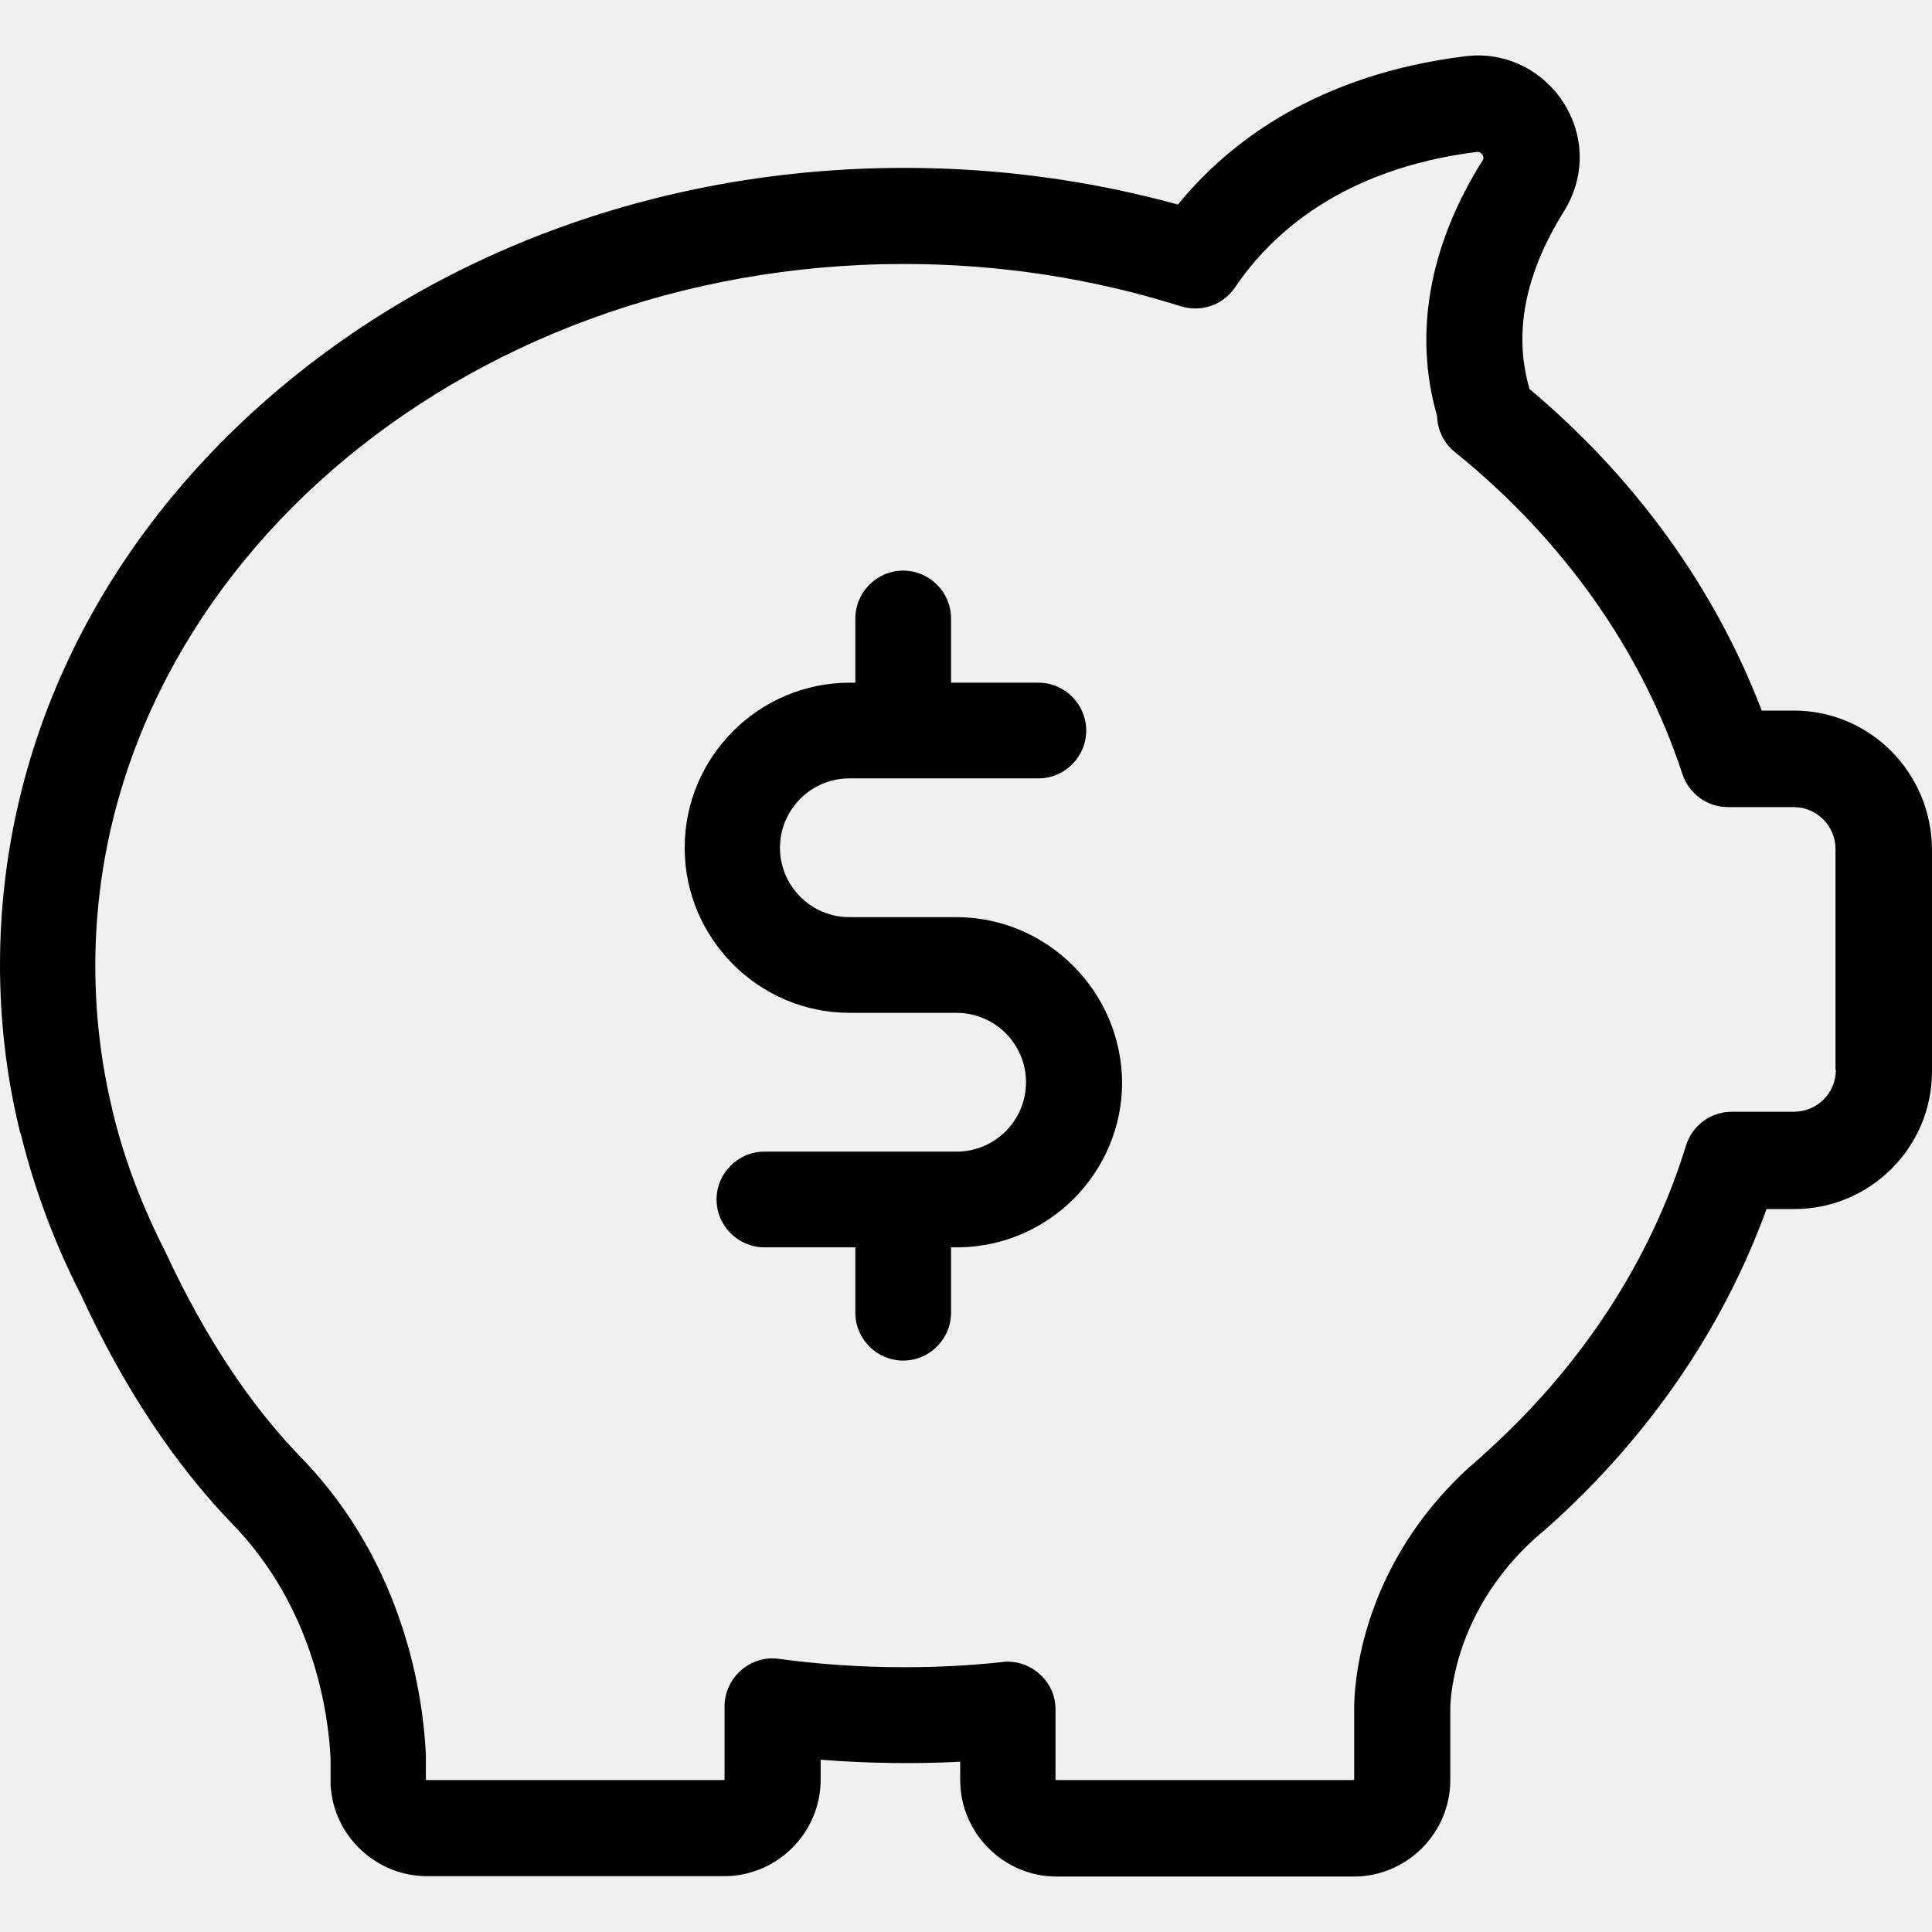
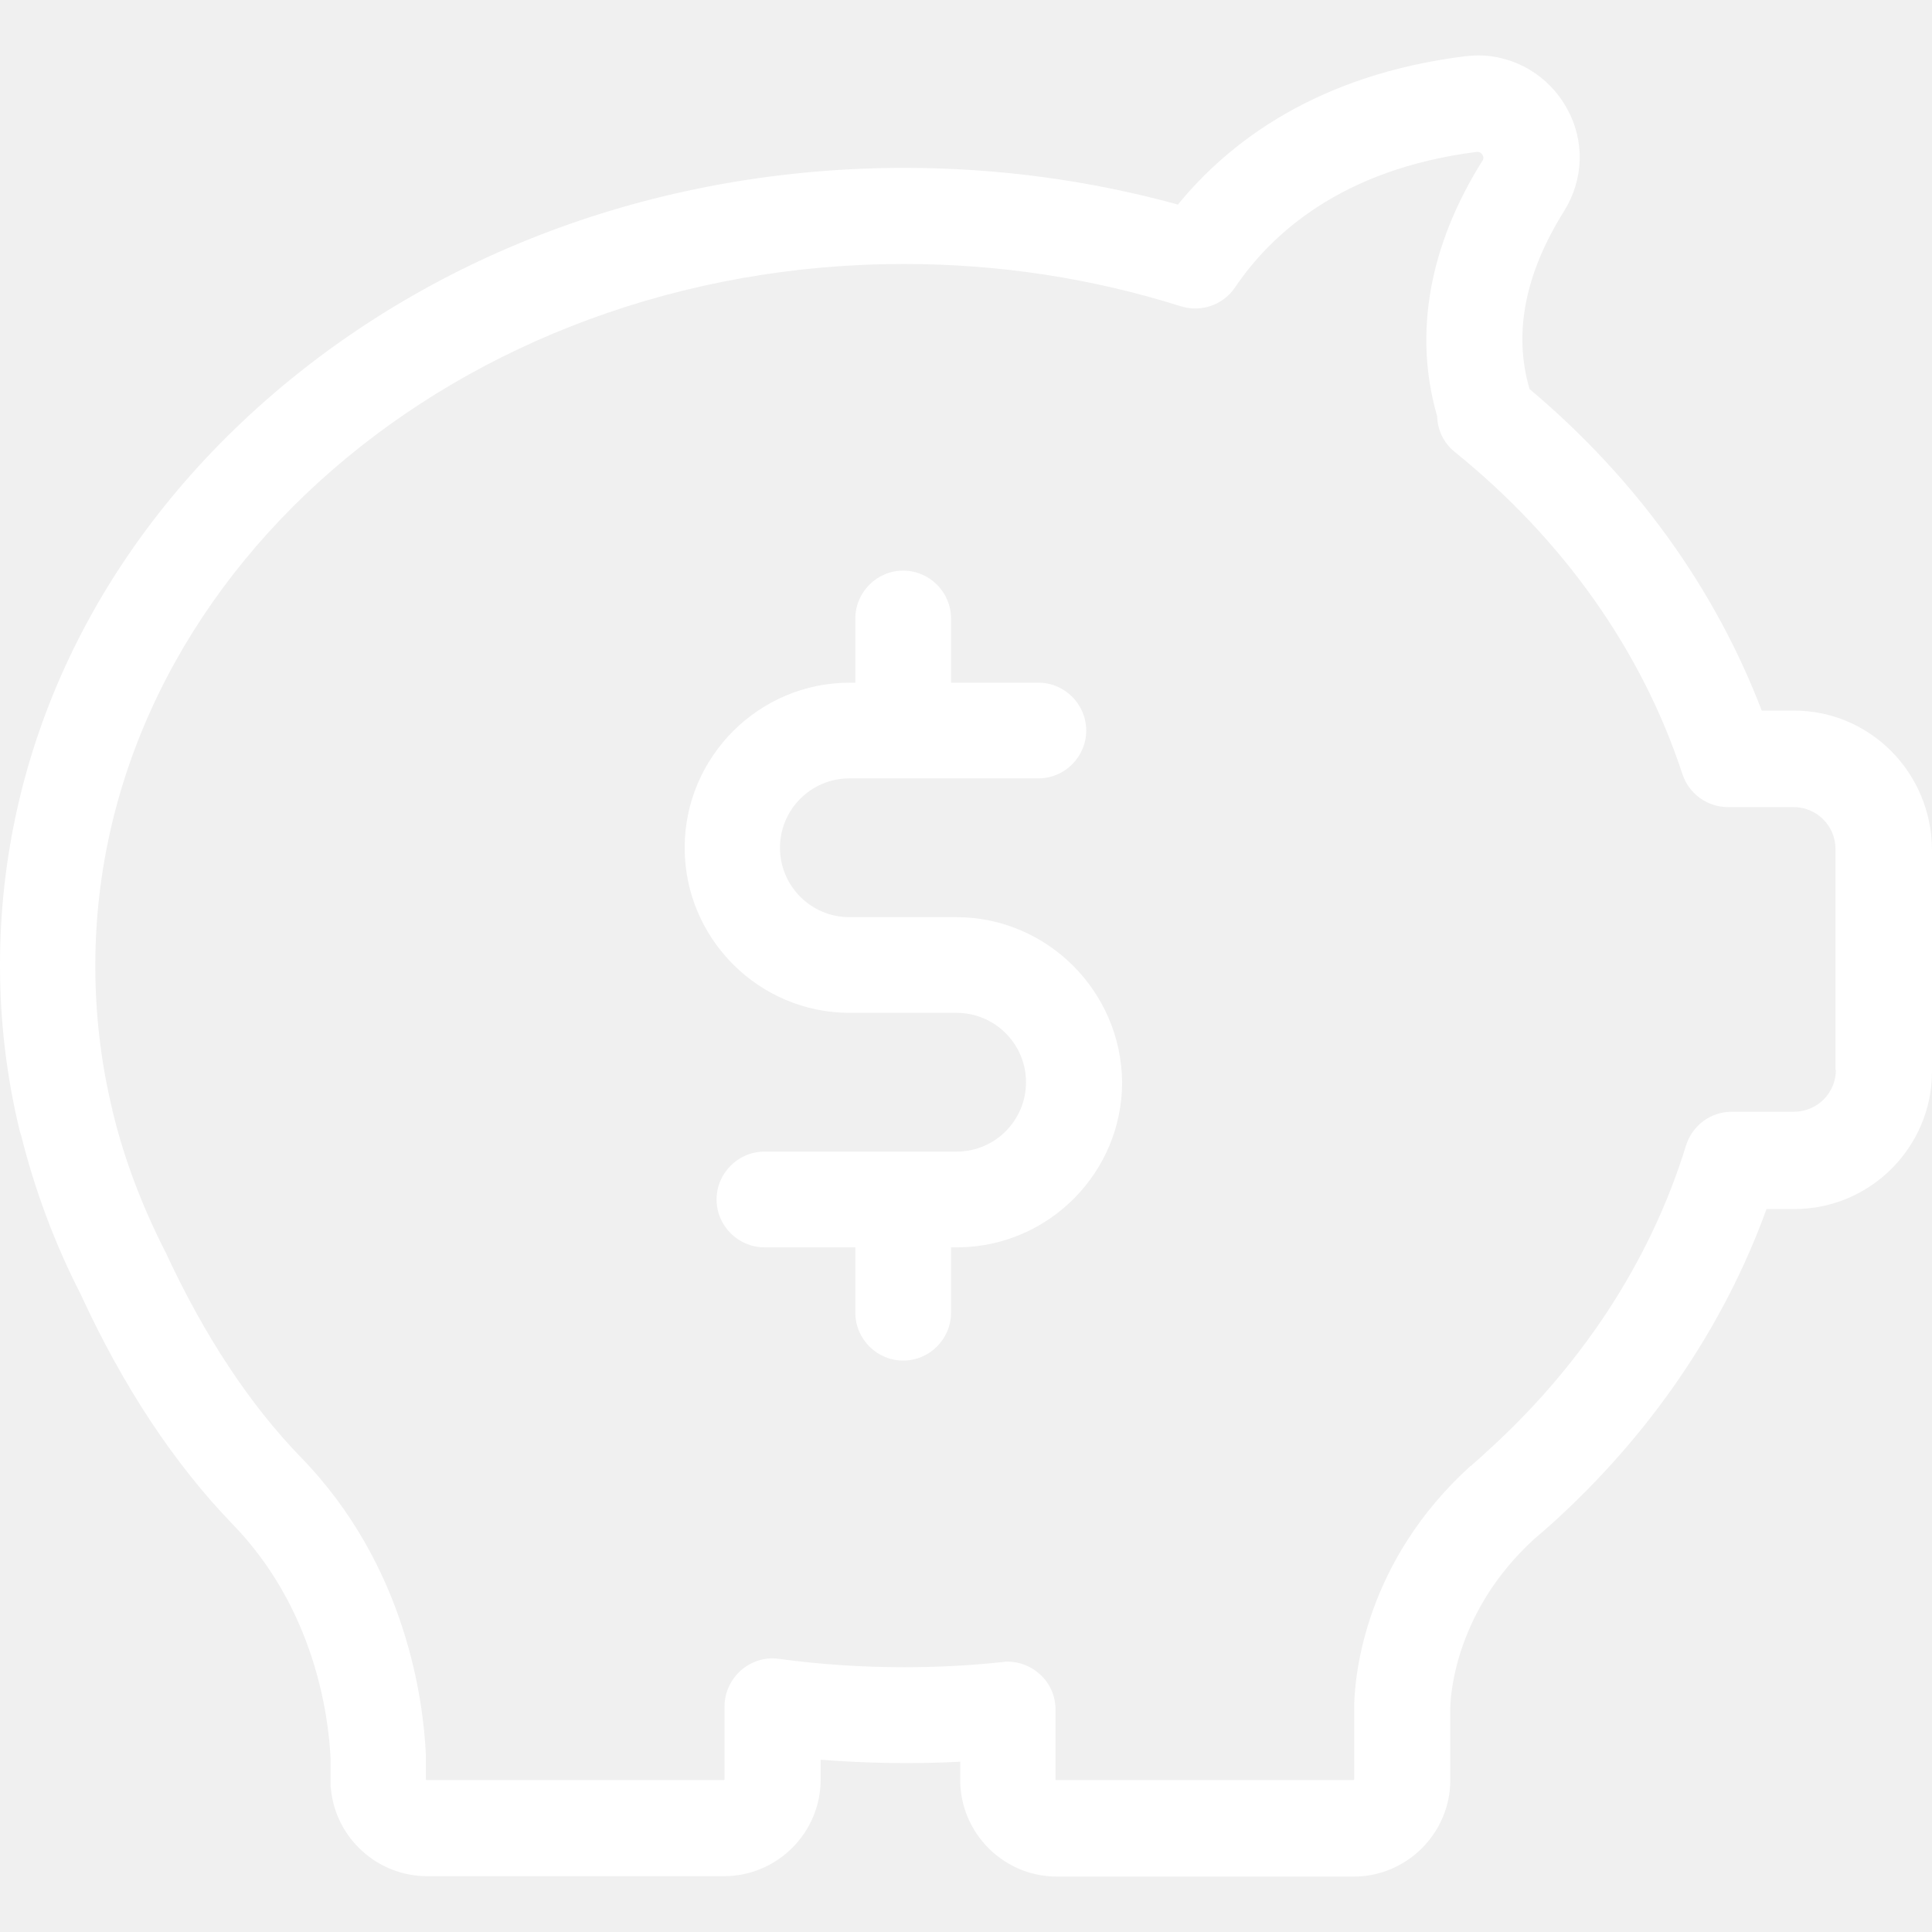
<svg xmlns="http://www.w3.org/2000/svg" version="1.1" id="Capa_1" x="0px" y="0px" viewBox="0 0 484.5 484.5" style="enable-background:new 0 0 484.5 484.5;" xml:space="preserve">
  <g>
    <g>
-       <path d="M449.9,178.2h-8.1c-11.7-30.6-31.6-58.3-58.3-80.7c0-0.1,0-0.1,0-0.2c-4-13.9-1-28.8,8.7-44.3c5-8,5.3-17.7,0.7-25.9    c-4.5-8.1-13-13.2-22.2-13.2c-1.1,0-2.2,0.1-3.2,0.2c-37.1,4.6-59.3,21.5-72.1,37.2c-22.2-6.1-45.2-9.2-68.6-9.2    c-60.3,0-117,20.6-159.8,58C23.8,137.9,0,188.3,0,242c0,13.9,1.6,27.8,4.9,41.4c0,0.2,0.1,0.5,0.2,0.7c0,0,0.1,0.2,0.2,0.6    c3.4,13.7,8.4,27.1,14.9,39.8c10.7,23.3,23.6,42.7,38.1,57.7c20.6,21.2,24.1,48,24.6,58.8v5.3c0,0.3,0,0.6,0,1c0,0.5,0,1,0.1,1.4    c1.2,12.3,11.7,21.8,24.1,21.8h74.5c13.3,0,24.2-10.9,24.2-24.2v-5c11.6,0.9,23.3,1.1,35,0.5v4.6c0,13.3,10.9,24.2,24.2,24.2h74.5    c13.3,0,24.2-10.9,24.2-24.2v-18.2c0.1-4.3,1.8-24.7,21.1-42.3c0.9-0.8,1.9-1.6,2.8-2.4c0.1-0.1,0.1-0.1,0.2-0.2    c0.2-0.2,0.5-0.4,0.7-0.6c25-22.4,43.7-49.7,54.5-79.5h7c19,0,34.5-15.5,34.5-34.5v-55.6C484.4,193.7,468.9,178.2,449.9,178.2z     M460.4,268.3c0,5.8-4.7,10.5-10.5,10.5h-15.6c-5.3,0-9.9,3.4-11.5,8.5c-8.9,29-26.5,55.8-50.8,77.5c-0.1,0.1-0.1,0.1-0.2,0.2    l-0.1,0.1c-0.9,0.8-1.8,1.6-2.7,2.4c-0.1,0.1-0.2,0.2-0.3,0.2c-26.2,23.8-28.9,51.8-29.1,59.8c0,0.1,0,0.2,0,0.3v18.4    c0,0.1-0.1,0.2-0.2,0.2h-74.5c-0.1,0-0.2-0.1-0.2-0.2v-17.5c0-3.4-1.4-6.6-4-8.9c-2.2-2-5.1-3.1-8-3.1c-0.4,0-0.8,0-1.3,0.1    c-8.2,0.9-16.5,1.3-24.7,1.3c-10.5,0-21.1-0.7-31.4-2.1c-3.4-0.5-6.9,0.6-9.5,2.9s-4.1,5.6-4.1,9v18.3c0,0.1-0.1,0.2-0.2,0.2H107    c-0.1,0-0.2-0.1-0.2-0.2l0,0v-5.6c0-0.2,0-0.4,0-0.5c-0.6-13.4-4.8-47.4-31.4-74.7c-12.7-13.1-24.1-30.3-33.8-51.2    c-0.1-0.2-0.1-0.3-0.2-0.4c-5.7-11.2-10.2-22.9-13.1-34.9c0-0.1-0.1-0.2-0.1-0.3c0-0.1,0-0.1,0-0.2c-2.9-11.9-4.3-24.1-4.3-36.2    c0-97,91-176,202.8-176c23.9,0,47.2,3.6,69.4,10.6c5.1,1.6,10.6-0.3,13.6-4.7c8.9-13.2,26.6-29.7,60.6-34c0.8-0.1,1.3,0.4,1.5,0.8    c0.4,0.7,0.1,1.3-0.1,1.5c-13.3,21.2-17.2,43.2-11.4,63.6c0,0.1,0.1,0.3,0.1,0.4c0.1,3.5,1.7,6.8,4.5,9c27.2,22,46.9,49.9,57,80.7    c1.6,4.9,6.2,8.3,11.4,8.3h0.1h16.4c5.8,0,10.5,4.7,10.5,10.5v55.4H460.4z" />
-       <path d="M239.8,230H213c-9.6,0-17.4-7.8-17.4-17.4s7.8-17.4,17.4-17.4h47.4c6.6,0,12-5.4,12-12s-5.4-12-12-12h-21.9v-16.1    c0-6.6-5.4-12-12-12s-12,5.4-12,12v16.1h-1.4c-22.8,0-41.4,18.6-41.4,41.4s18.6,41.4,41.4,41.4h26.8c9.6,0,17.4,7.8,17.4,17.4    s-7.8,17.4-17.4,17.4h-48.2c-6.6,0-12,5.4-12,12s5.4,12,12,12h22.8v16.4c0,6.6,5.4,12,12,12s12-5.4,12-12v-16.4h1.7    c0.1,0,0.2,0,0.3,0c22.6-0.3,40.9-18.8,40.9-41.4C281.2,248.6,262.6,230,239.8,230z" />
+       <path fill="#FFFFFF" d="M449.9,178.2h-8.1c-11.7-30.6-31.6-58.3-58.3-80.7c0-0.1,0-0.1,0-0.2c-4-13.9-1-28.8,8.7-44.3c5-8,5.3-17.7,0.7-25.9    c-4.5-8.1-13-13.2-22.2-13.2c-1.1,0-2.2,0.1-3.2,0.2c-37.1,4.6-59.3,21.5-72.1,37.2c-22.2-6.1-45.2-9.2-68.6-9.2    c-60.3,0-117,20.6-159.8,58C23.8,137.9,0,188.3,0,242c0,13.9,1.6,27.8,4.9,41.4c0,0.2,0.1,0.5,0.2,0.7c0,0,0.1,0.2,0.2,0.6    c3.4,13.7,8.4,27.1,14.9,39.8c10.7,23.3,23.6,42.7,38.1,57.7c20.6,21.2,24.1,48,24.6,58.8v5.3c0,0.3,0,0.6,0,1c0,0.5,0,1,0.1,1.4    c1.2,12.3,11.7,21.8,24.1,21.8h74.5c13.3,0,24.2-10.9,24.2-24.2v-5c11.6,0.9,23.3,1.1,35,0.5v4.6c0,13.3,10.9,24.2,24.2,24.2h74.5    c13.3,0,24.2-10.9,24.2-24.2v-18.2c0.1-4.3,1.8-24.7,21.1-42.3c0.9-0.8,1.9-1.6,2.8-2.4c0.1-0.1,0.1-0.1,0.2-0.2    c0.2-0.2,0.5-0.4,0.7-0.6c25-22.4,43.7-49.7,54.5-79.5h7c19,0,34.5-15.5,34.5-34.5v-55.6C484.4,193.7,468.9,178.2,449.9,178.2z     M460.4,268.3c0,5.8-4.7,10.5-10.5,10.5h-15.6c-5.3,0-9.9,3.4-11.5,8.5c-8.9,29-26.5,55.8-50.8,77.5c-0.1,0.1-0.1,0.1-0.2,0.2    l-0.1,0.1c-0.9,0.8-1.8,1.6-2.7,2.4c-0.1,0.1-0.2,0.2-0.3,0.2c-26.2,23.8-28.9,51.8-29.1,59.8c0,0.1,0,0.2,0,0.3v18.4    c0,0.1-0.1,0.2-0.2,0.2h-74.5c-0.1,0-0.2-0.1-0.2-0.2v-17.5c0-3.4-1.4-6.6-4-8.9c-2.2-2-5.1-3.1-8-3.1c-0.4,0-0.8,0-1.3,0.1    c-8.2,0.9-16.5,1.3-24.7,1.3c-10.5,0-21.1-0.7-31.4-2.1c-3.4-0.5-6.9,0.6-9.5,2.9s-4.1,5.6-4.1,9v18.3c0,0.1-0.1,0.2-0.2,0.2H107    c-0.1,0-0.2-0.1-0.2-0.2l0,0v-5.6c0-0.2,0-0.4,0-0.5c-0.6-13.4-4.8-47.4-31.4-74.7c-12.7-13.1-24.1-30.3-33.8-51.2    c-0.1-0.2-0.1-0.3-0.2-0.4c-5.7-11.2-10.2-22.9-13.1-34.9c0-0.1-0.1-0.2-0.1-0.3c0-0.1,0-0.1,0-0.2c-2.9-11.9-4.3-24.1-4.3-36.2    c0-97,91-176,202.8-176c23.9,0,47.2,3.6,69.4,10.6c5.1,1.6,10.6-0.3,13.6-4.7c8.9-13.2,26.6-29.7,60.6-34c0.8-0.1,1.3,0.4,1.5,0.8    c0.4,0.7,0.1,1.3-0.1,1.5c-13.3,21.2-17.2,43.2-11.4,63.6c0,0.1,0.1,0.3,0.1,0.4c0.1,3.5,1.7,6.8,4.5,9c27.2,22,46.9,49.9,57,80.7    c1.6,4.9,6.2,8.3,11.4,8.3h0.1h16.4c5.8,0,10.5,4.7,10.5,10.5v55.4H460.4z" />
+       <path fill="#FFFFFF" d="M239.8,230H213c-9.6,0-17.4-7.8-17.4-17.4s7.8-17.4,17.4-17.4h47.4c6.6,0,12-5.4,12-12s-5.4-12-12-12h-21.9v-16.1    c0-6.6-5.4-12-12-12s-12,5.4-12,12v16.1h-1.4c-22.8,0-41.4,18.6-41.4,41.4s18.6,41.4,41.4,41.4h26.8c9.6,0,17.4,7.8,17.4,17.4    s-7.8,17.4-17.4,17.4h-48.2c-6.6,0-12,5.4-12,12s5.4,12,12,12h22.8v16.4c0,6.6,5.4,12,12,12s12-5.4,12-12v-16.4h1.7    c0.1,0,0.2,0,0.3,0c22.6-0.3,40.9-18.8,40.9-41.4C281.2,248.6,262.6,230,239.8,230z" />
    </g>
  </g>
  <g>
</g>
  <g>
</g>
  <g>
</g>
  <g>
</g>
  <g>
</g>
  <g>
</g>
  <g>
</g>
  <g>
</g>
  <g>
</g>
  <g>
</g>
  <g>
</g>
  <g>
</g>
  <g>
</g>
  <g>
</g>
  <g>
</g>
</svg>
